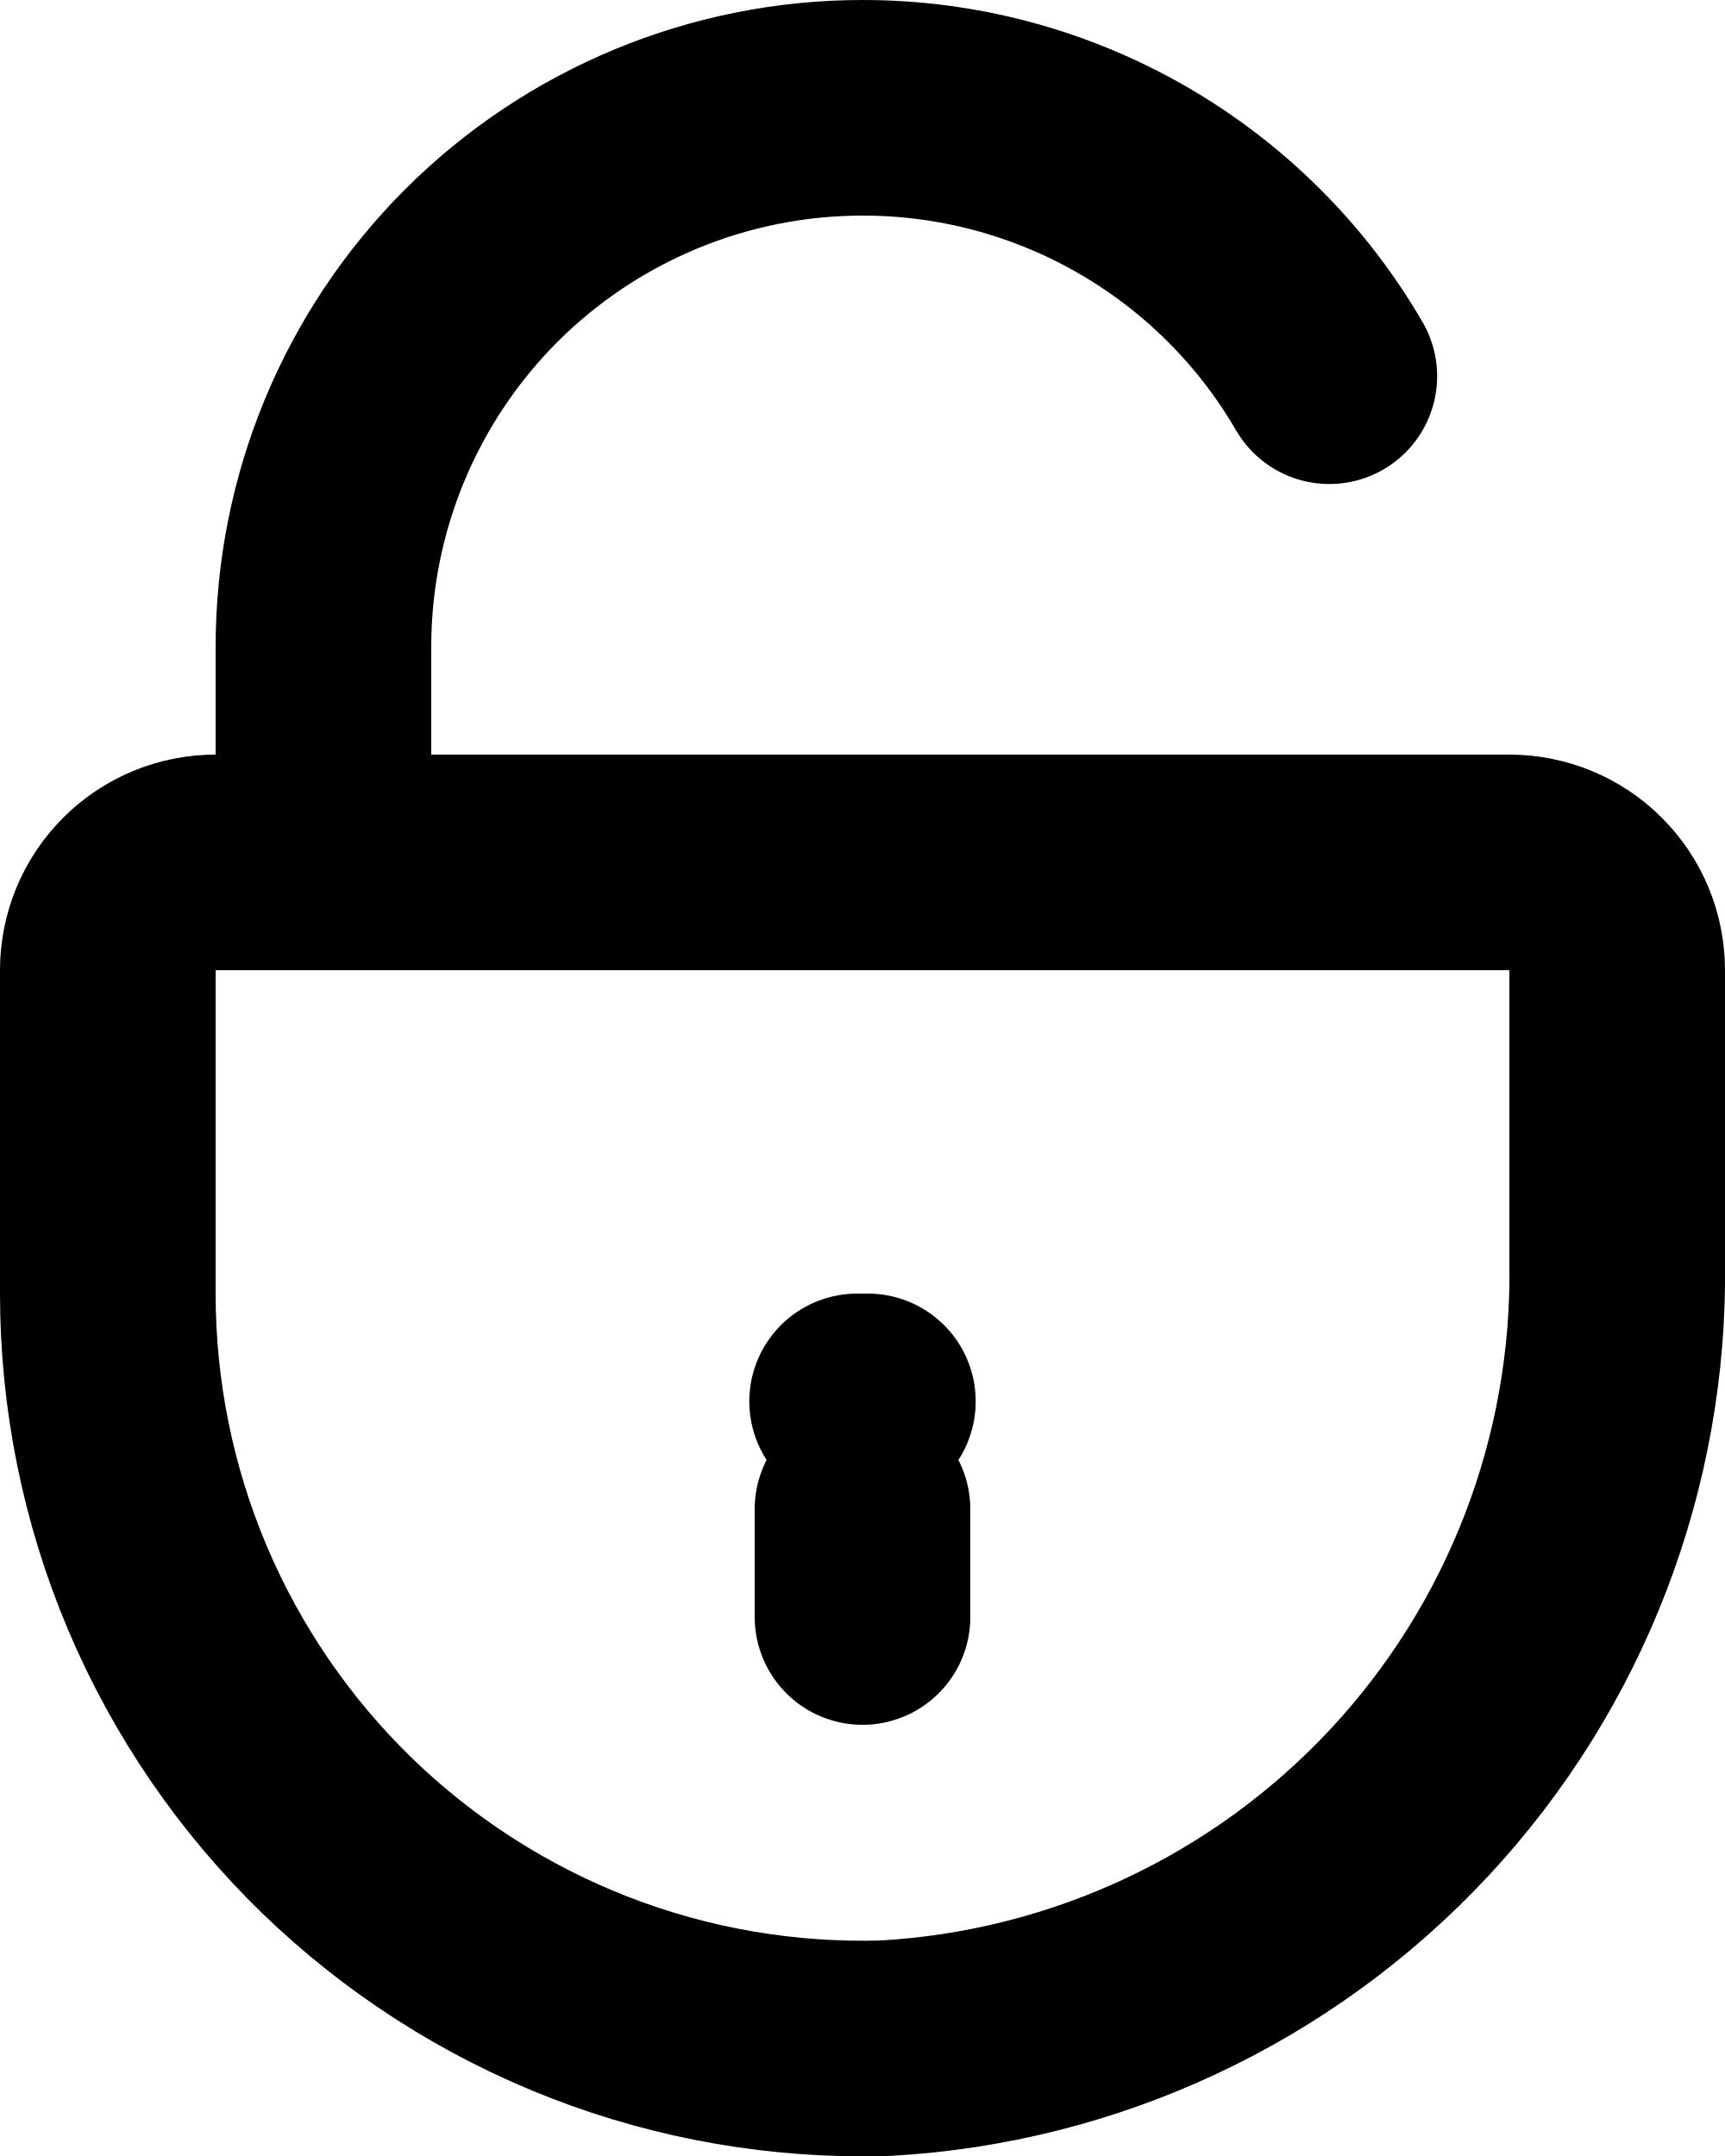
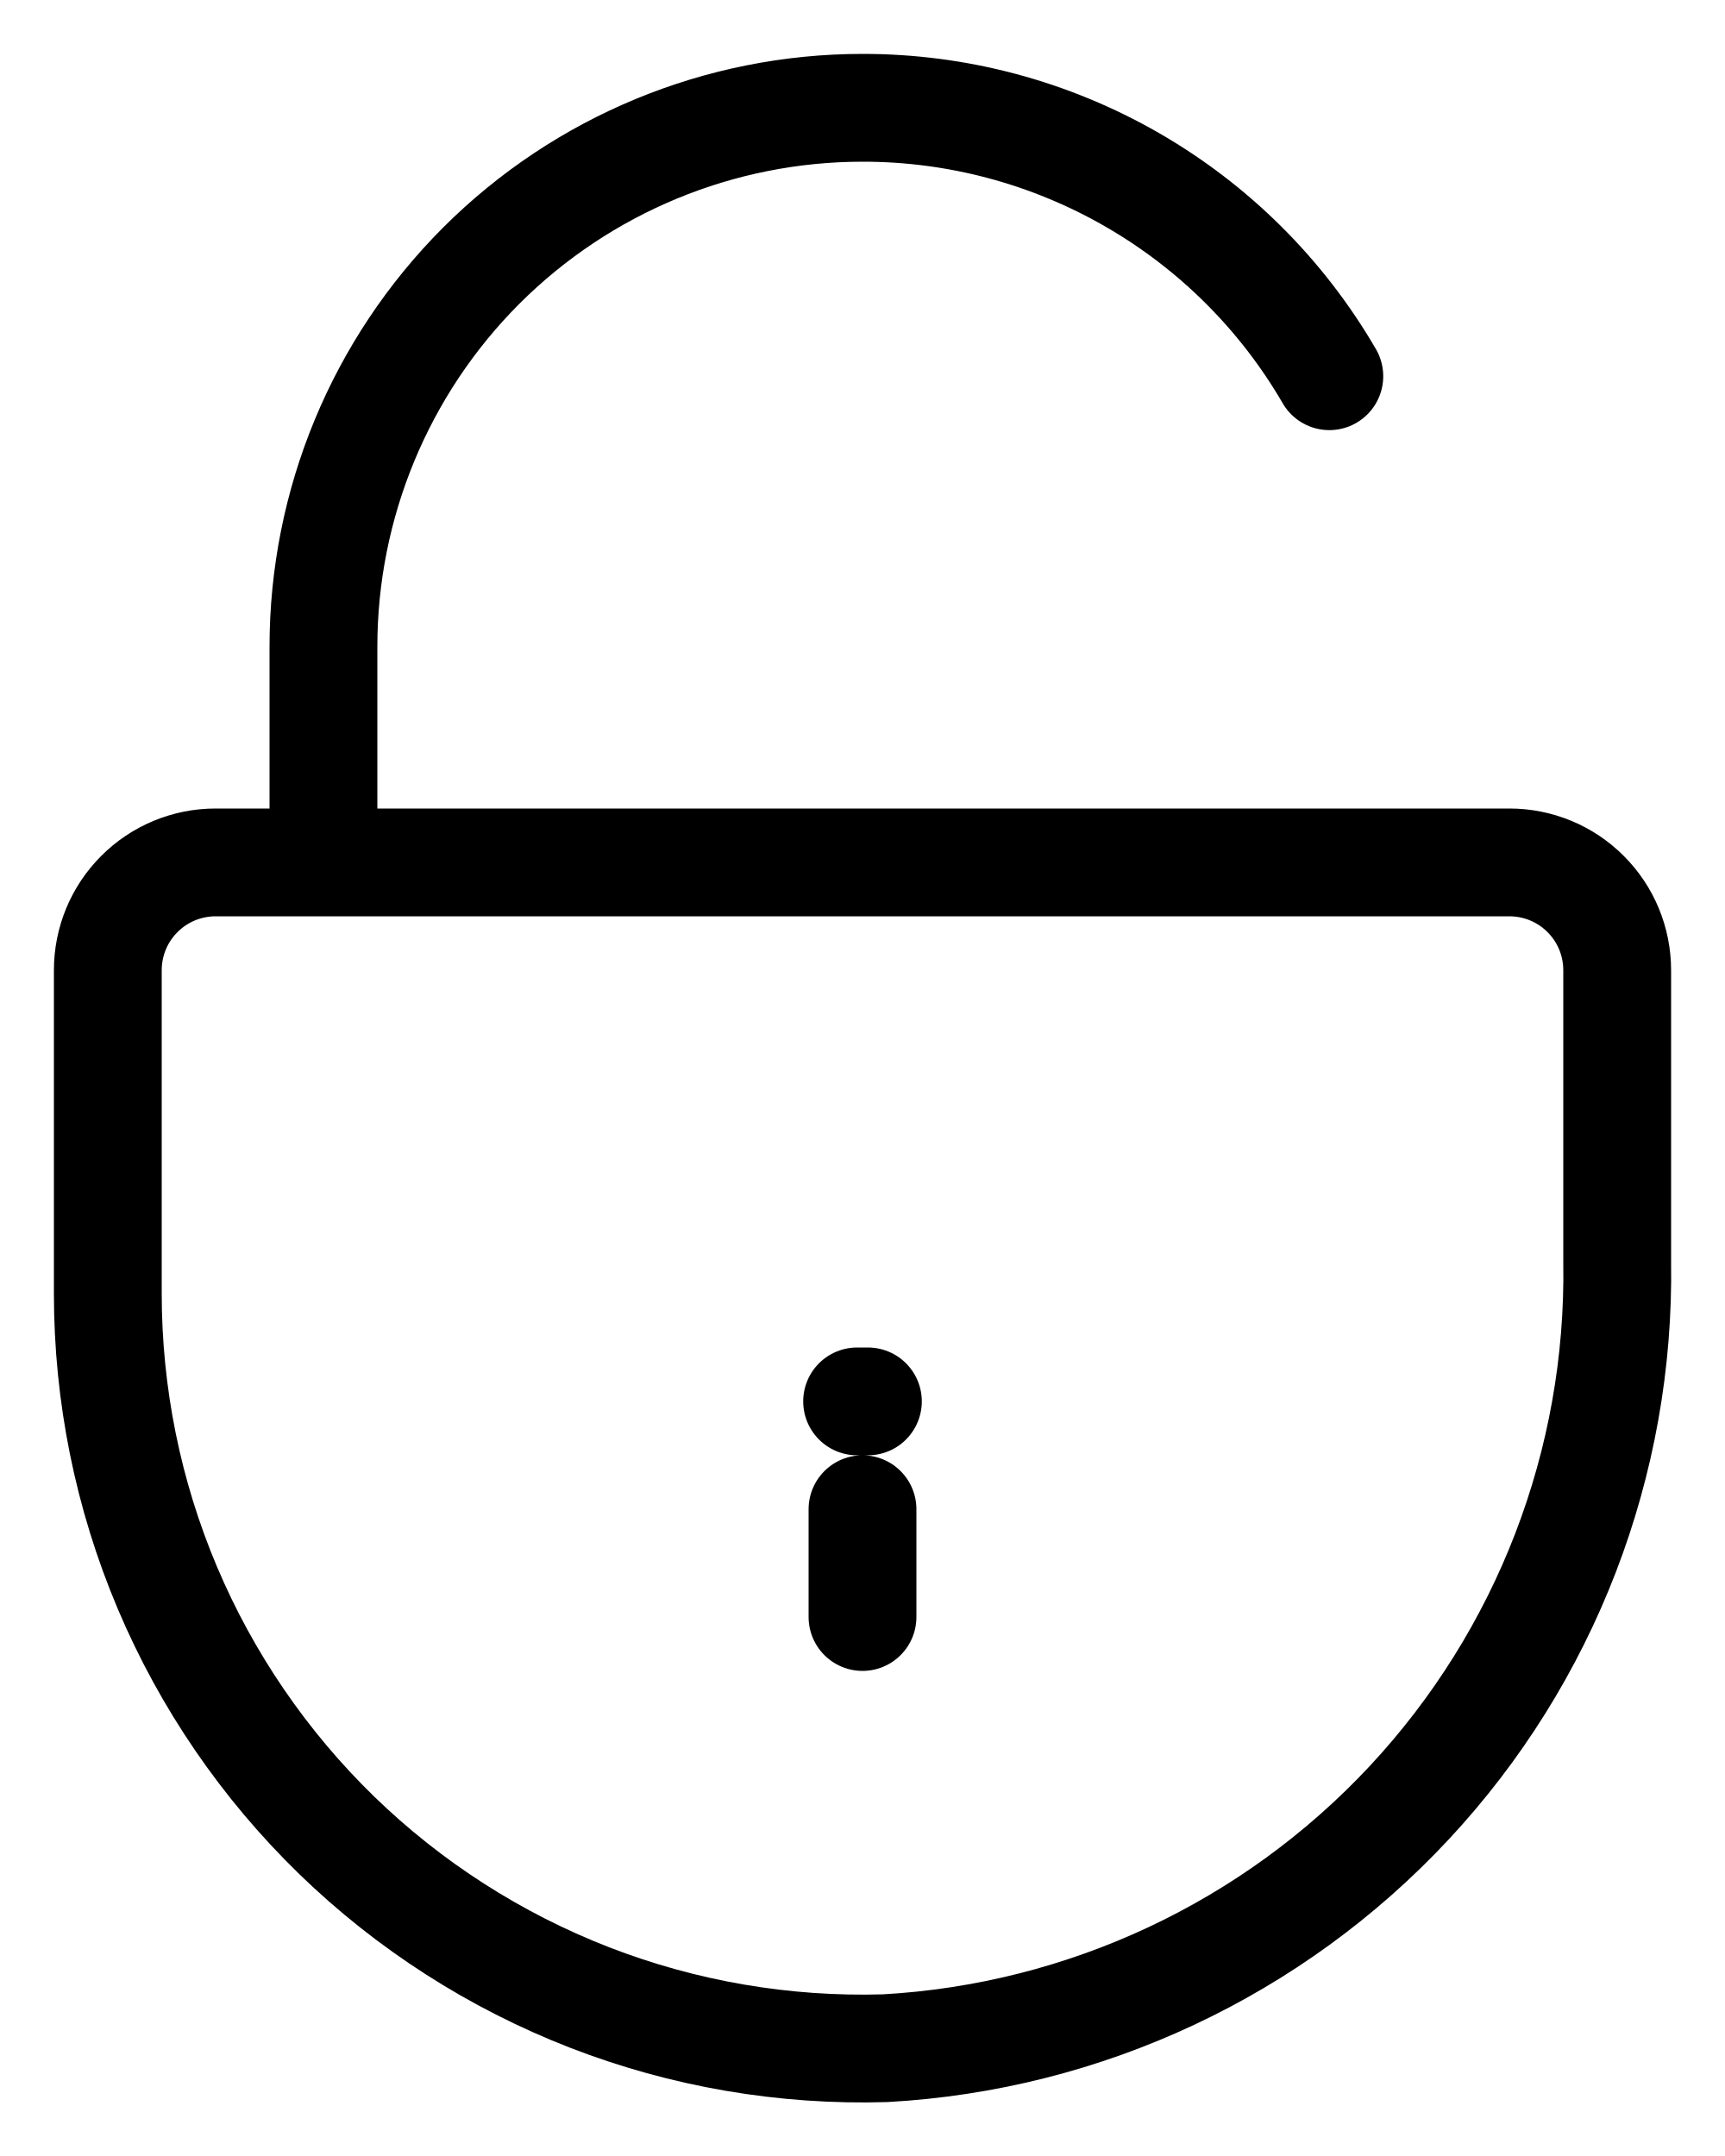
<svg xmlns="http://www.w3.org/2000/svg" viewBox="0 0 16 20" fill="none">
-   <path d="M13 8H3V6C3 4.674 3.527 3.402 4.464 2.464C5.402 1.527 6.674 1 8 1C8.877 0.999 9.738 1.229 10.498 1.666C11.258 2.103 11.89 2.732 12.33 3.49M8 15V14M7.95 13H8.05M15 9V11.71C15.029 13.567 14.338 15.363 13.072 16.722C11.806 18.08 10.064 18.897 8.21 19C7.273 19.028 6.34 18.868 5.467 18.529C4.593 18.189 3.796 17.678 3.124 17.026C2.452 16.373 1.917 15.591 1.552 14.728C1.187 13.865 1 12.937 1 12V9C1 8.735 1.105 8.48 1.293 8.293C1.48 8.105 1.735 8 2 8H14C14.265 8 14.52 8.105 14.707 8.293C14.895 8.48 15 8.735 15 9Z" stroke="currentColor" stroke-width="2" stroke-linecap="round" stroke-linejoin="round" />
+   <path d="M13 8H3V6C3 4.674 3.527 3.402 4.464 2.464C5.402 1.527 6.674 1 8 1C8.877 0.999 9.738 1.229 10.498 1.666C11.258 2.103 11.89 2.732 12.33 3.49M8 15V14M7.95 13H8.05M15 9V11.71C15.029 13.567 14.338 15.363 13.072 16.722C11.806 18.08 10.064 18.897 8.21 19C7.273 19.028 6.34 18.868 5.467 18.529C4.593 18.189 3.796 17.678 3.124 17.026C2.452 16.373 1.917 15.591 1.552 14.728C1.187 13.865 1 12.937 1 12V9C1 8.735 1.105 8.48 1.293 8.293C1.48 8.105 1.735 8 2 8H14C14.265 8 14.52 8.105 14.707 8.293C14.895 8.48 15 8.735 15 9Z" stroke="currentColor" stroke-linecap="round" stroke-linejoin="round" />
</svg>
